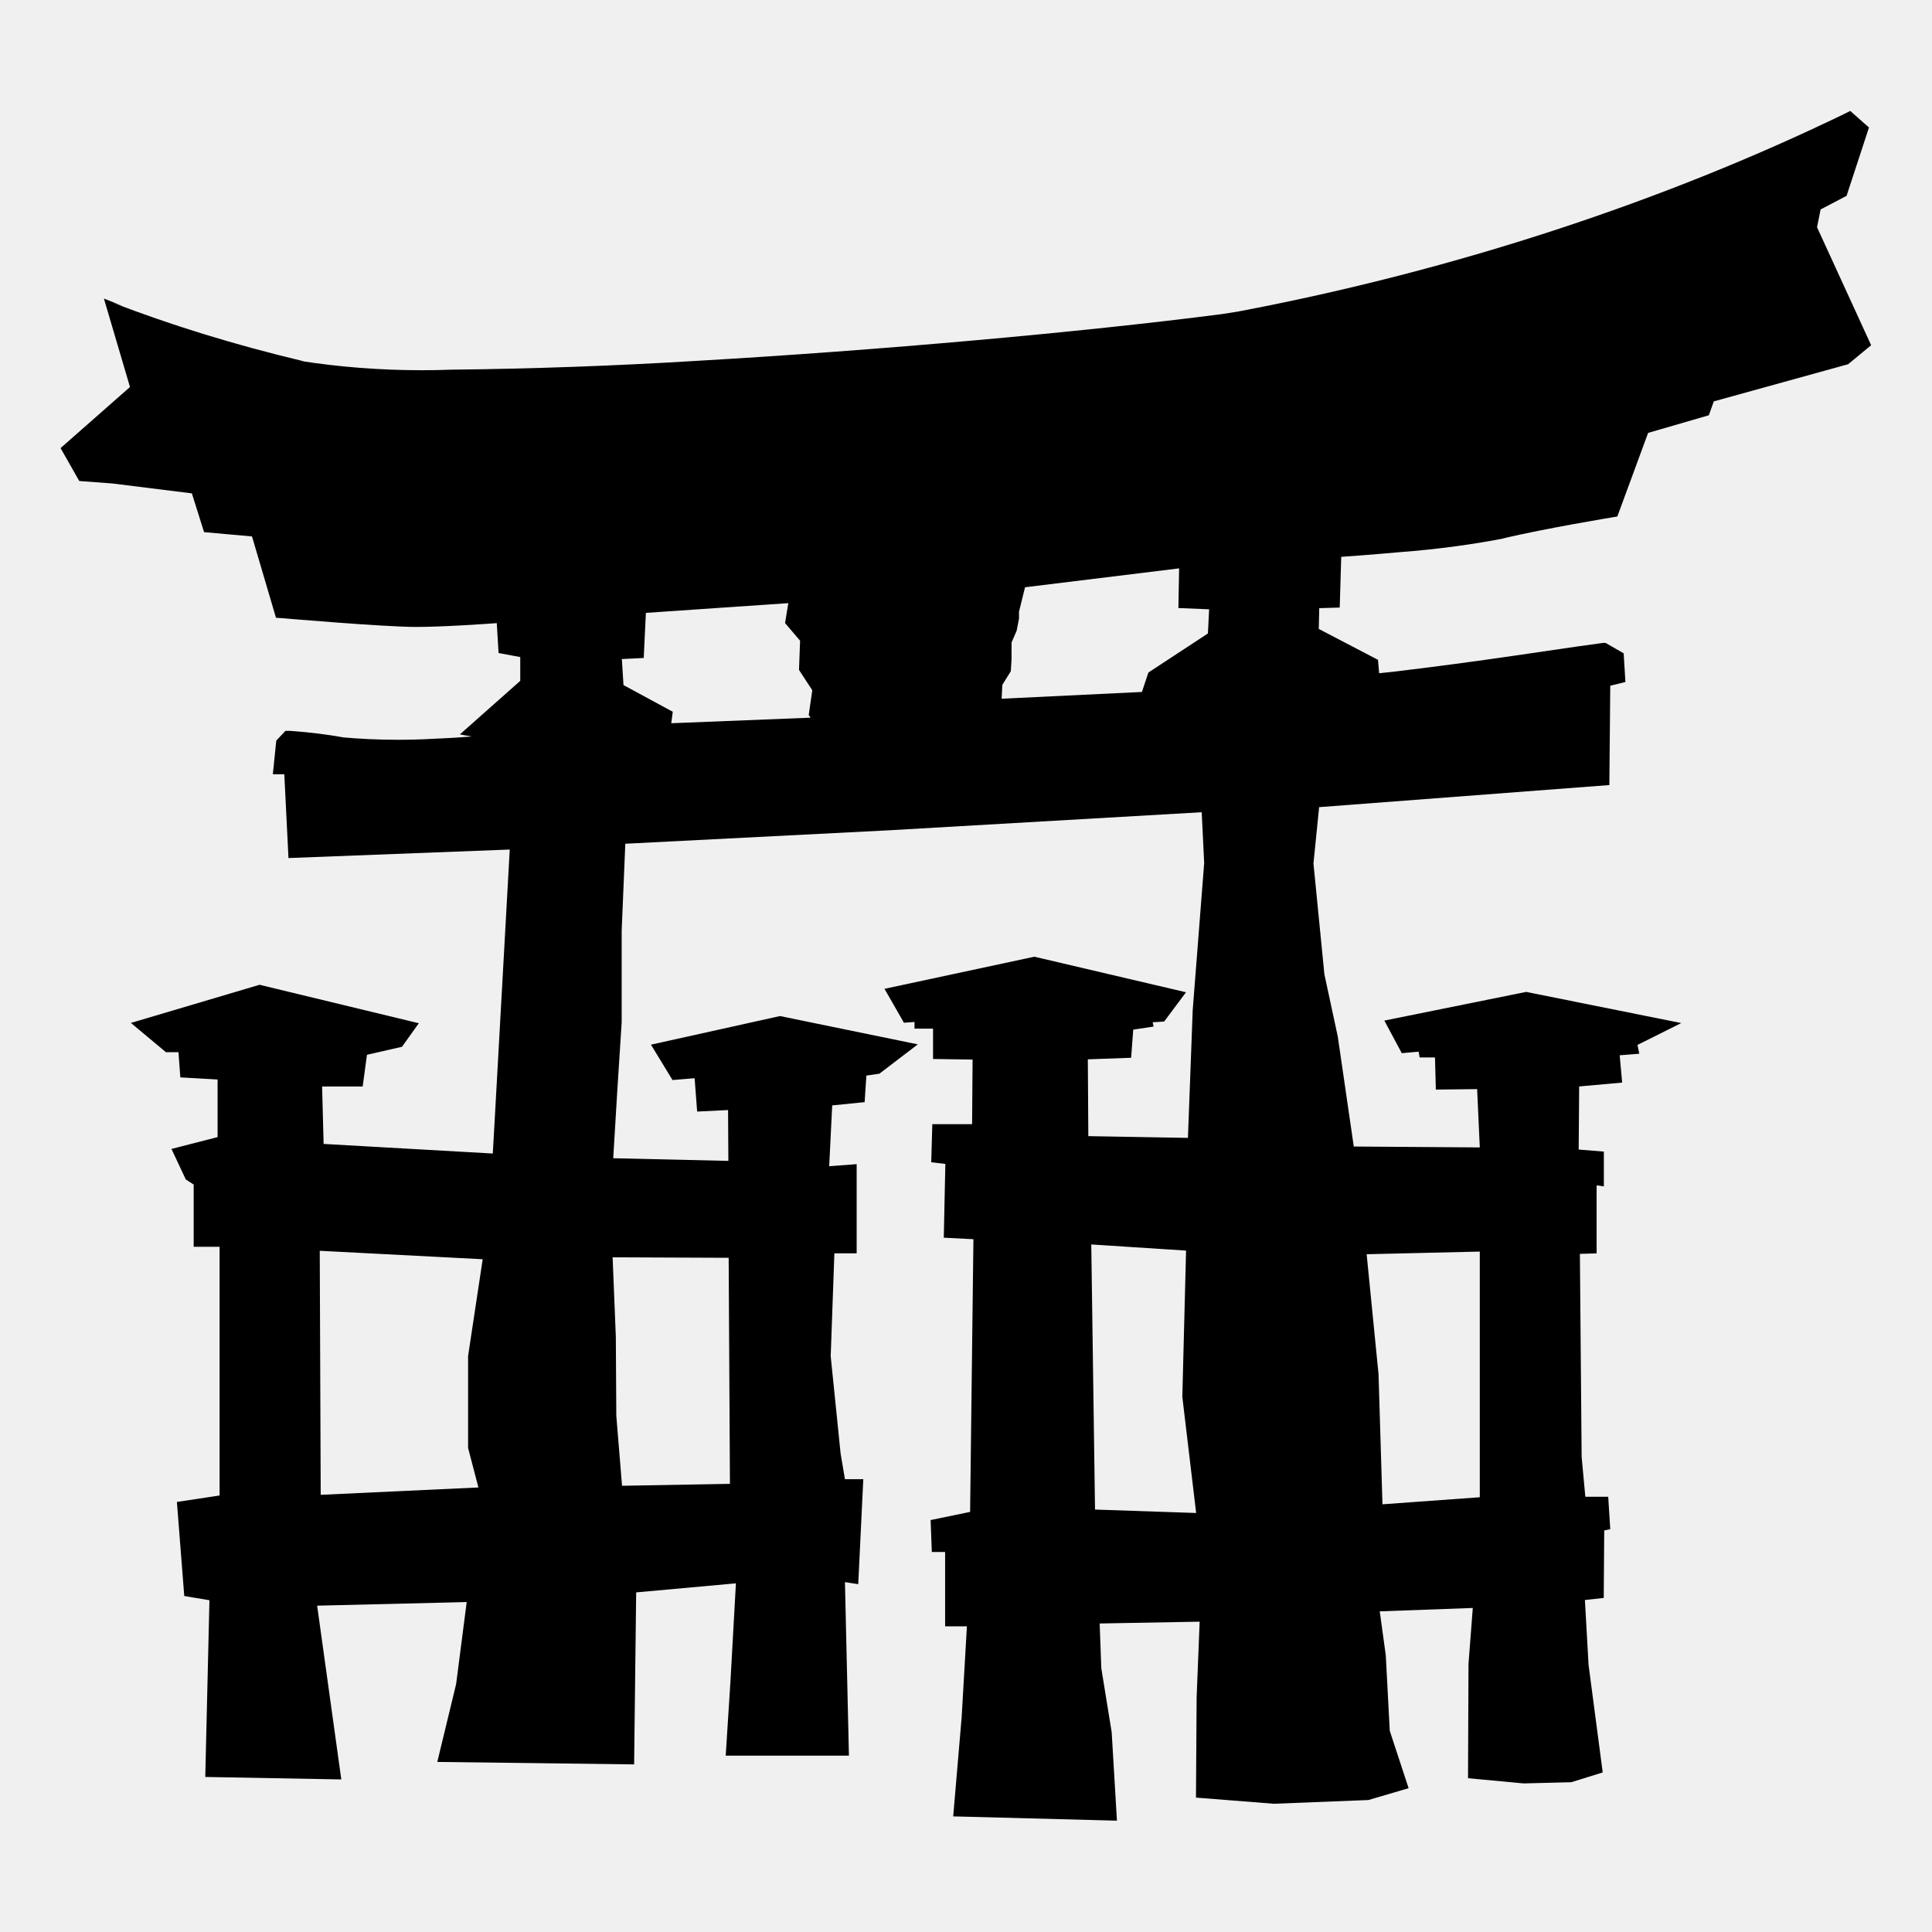
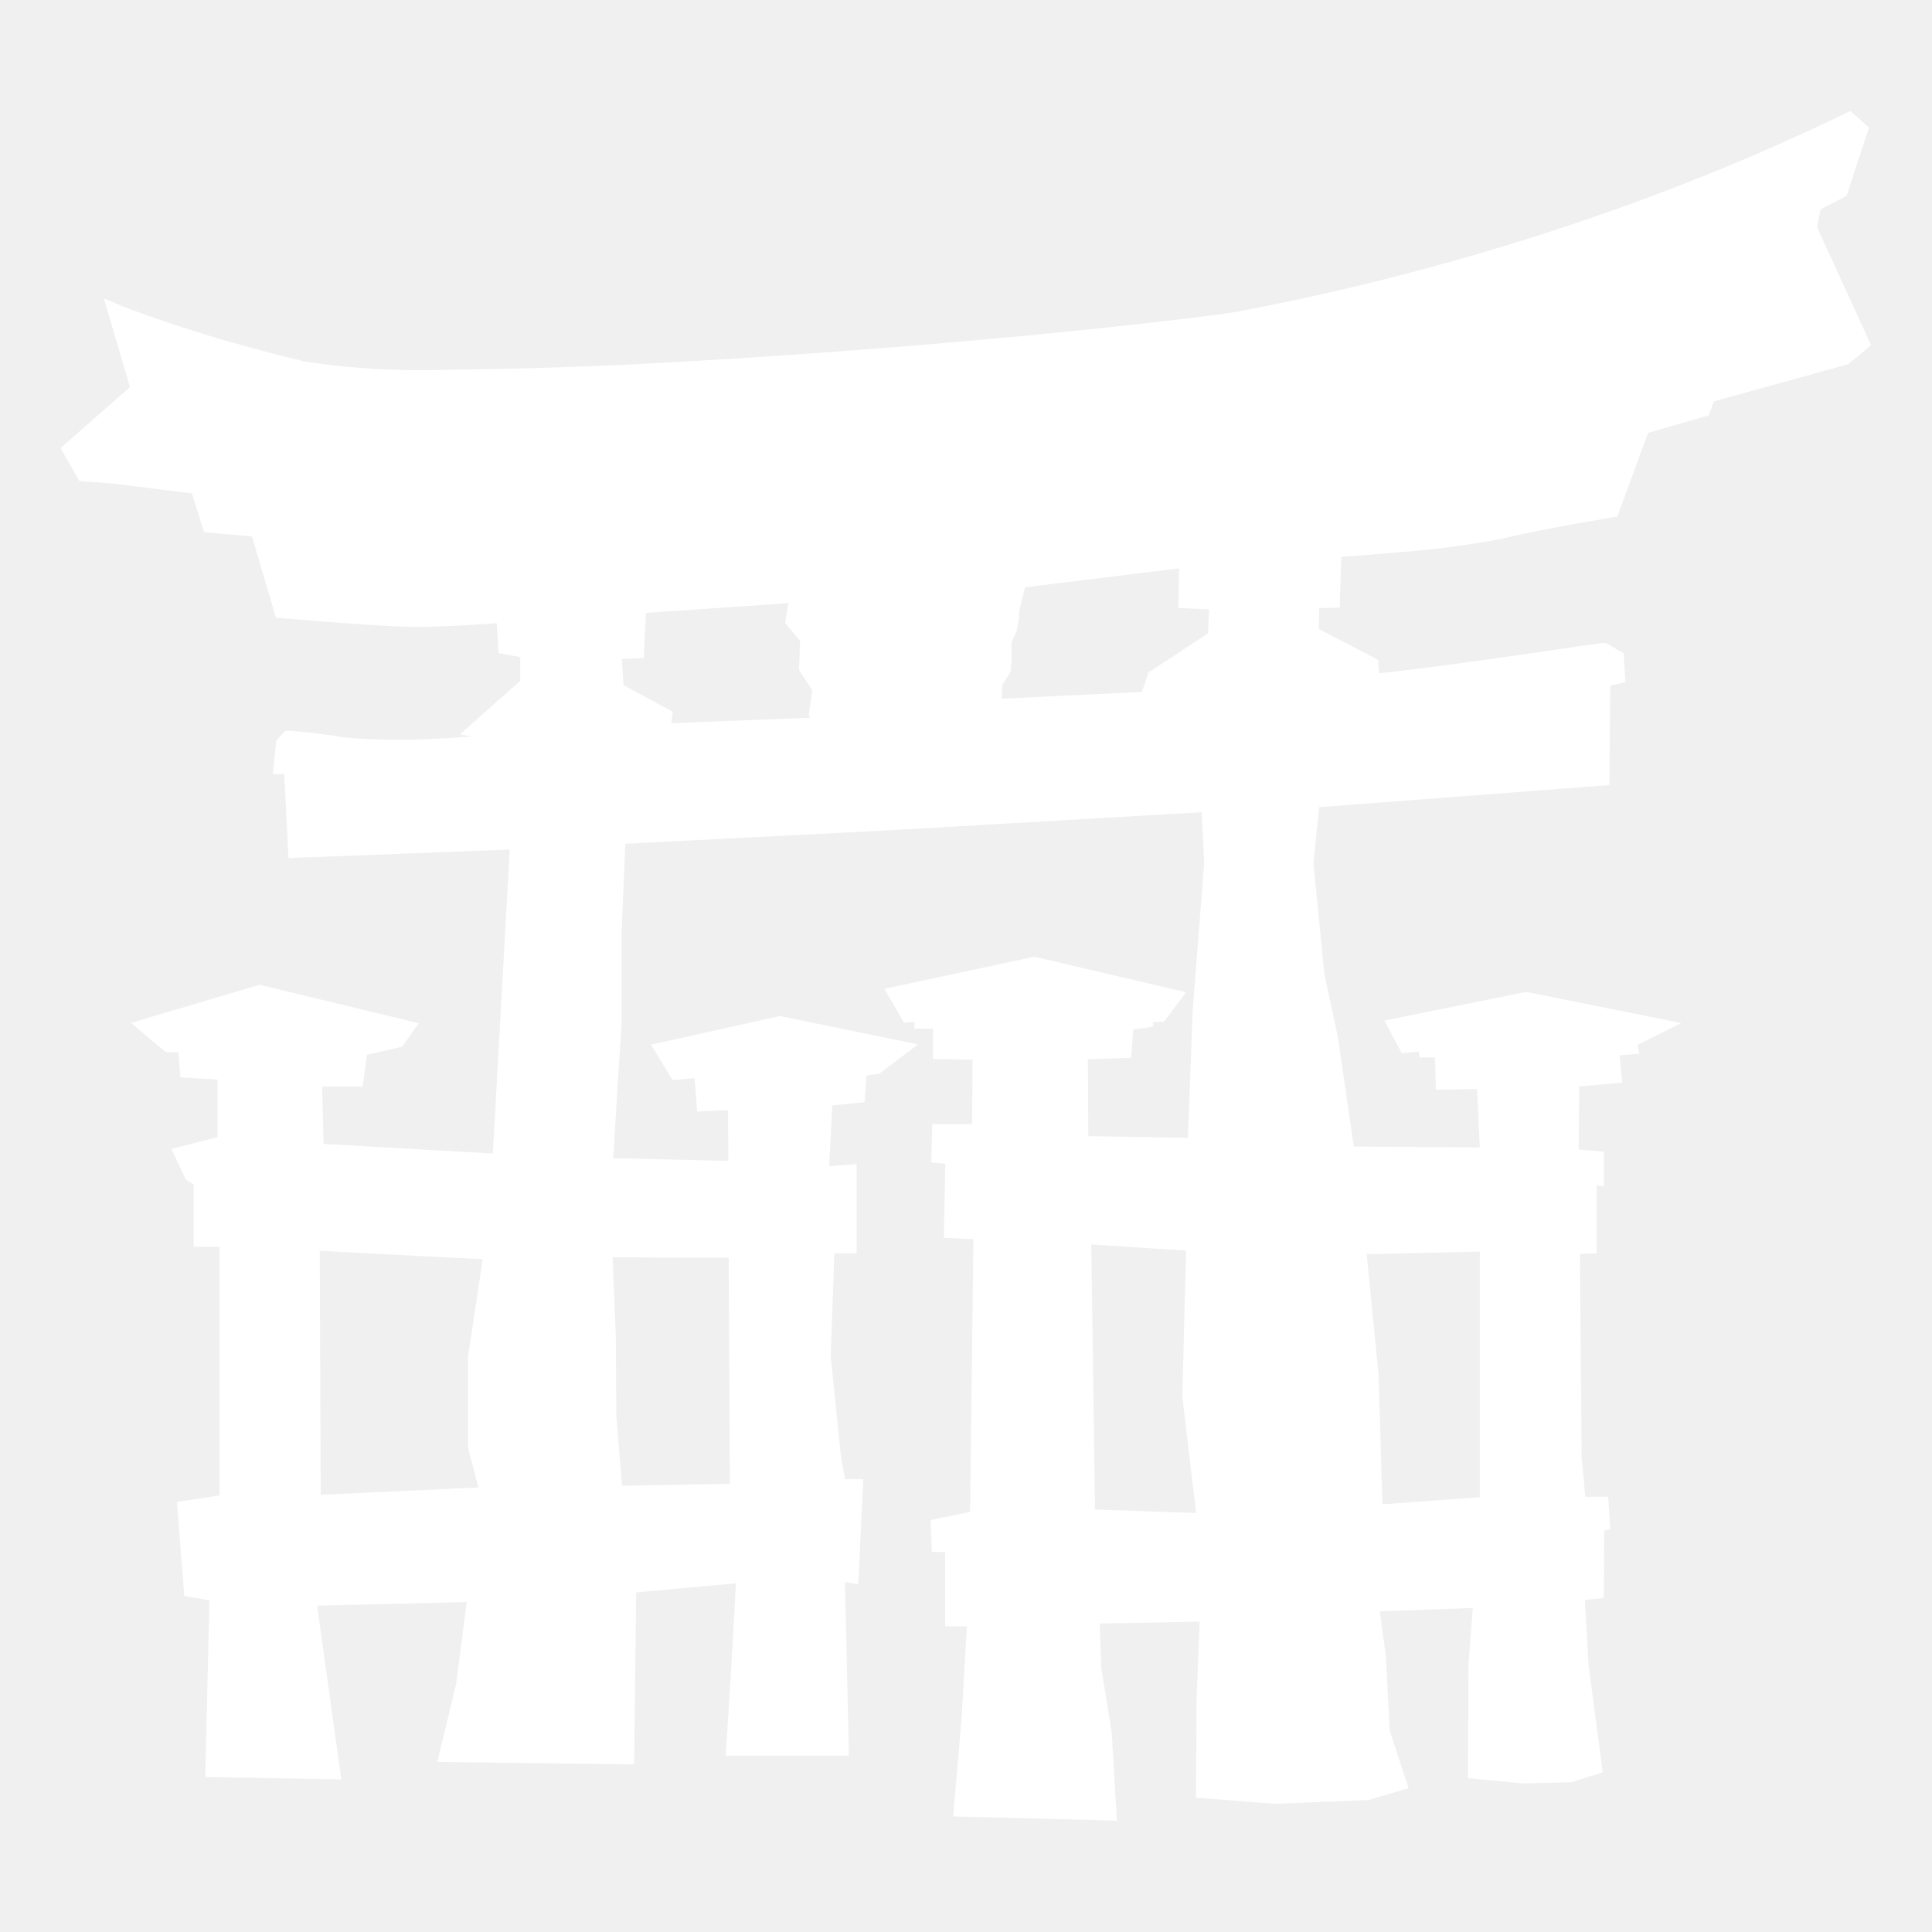
- <svg xmlns="http://www.w3.org/2000/svg" fill="#000000" width="800px" height="800px" viewBox="0 0 32 32" version="1.1">
+ <svg xmlns="http://www.w3.org/2000/svg" fill="#fff" width="800px" height="800px" viewBox="0 0 32 32" version="1.1">
  <path d="M10.147 20.825l1.922 0.008 0.021 3.744-1.787 0.032-0.095-1.16-0.008-1.308zM24.51 20.73v4.069l-1.612 0.117-0.065-2.153-0.197-1.989zM5.296 20.717l2.699 0.14-0.242 1.603v1.523l0.171 0.654-2.612 0.122zM18.073 20.612l1.572 0.102-0.062 2.422 0.229 1.924-1.675-0.057-0.062-4.391zM13.057 9.99l-0.054 0.33 0.249 0.292-0.018 0.484 0.22 0.337-0.059 0.41 0.031 0.044-2.308 0.092 0.025-0.19-0.816-0.442-0.027-0.431 0.362-0.018 0.036-0.747zM19.53 9.414l-0.012 0.657 0.509 0.021-0.020 0.4-0.986 0.647-0.107 0.322-2.324 0.112 0.012-0.23 0.14-0.225 0.012-0.192 0.001-0.285 0.084-0.195 0.039-0.2v-0.115l0.1-0.404zM30.643 1.839l-0.1 0.050c-2.972 1.439-6.424 2.587-10.041 3.272l-0.261 0.041c-2.317 0.3-5.691 0.601-8.703 0.775q-2.031 0.124-4.066 0.146c-0.146 0.006-0.318 0.009-0.491 0.009-0.687 0-1.361-0.053-2.019-0.156l0.073 0.009c-1.199-0.287-2.2-0.601-3.172-0.973l0.173 0.058-0.315-0.125 0.432 1.465-1.15 1.012 0.31 0.545 0.55 0.041 1.315 0.164 0.202 0.642 0.794 0.071 0.397 1.347 0.115 0.008s1.672 0.144 2.202 0.144c0.456 0 1.162-0.050 1.34-0.063l0.030 0.495 0.359 0.067v0.394l-1 0.887 0.196 0.035c-0.175 0.012-0.284 0.023-0.625 0.037-0.178 0.011-0.387 0.017-0.596 0.017-0.319 0-0.635-0.014-0.947-0.043l0.040 0.003c-0.246-0.045-0.55-0.084-0.859-0.106l-0.028-0.002h-0.070l-0.152 0.162-0.057 0.557h0.19l0.069 1.388 3.665-0.141-0.256 4.601-0.025 0.434-2.802-0.159-0.025-0.951h0.672l0.071-0.525 0.58-0.133 0.279-0.39-2.638-0.637-2.131 0.632 0.581 0.485h0.207l0.031 0.417 0.617 0.035v0.954l-0.764 0.196 0.237 0.505 0.131 0.085v1.031h0.429v4.119l-0.707 0.107 0.122 1.558 0.417 0.070-0.069 2.927 2.253 0.041-0.4-2.878 2.477-0.060-0.175 1.358-0.312 1.29 3.26 0.041 0.034-2.849 1.652-0.15-0.090 1.617-0.079 1.237h2.041l-0.066-2.874 0.22 0.034 0.084-1.739h-0.304l-0.072-0.425-0.164-1.612 0.061-1.704h0.369v-1.477l-0.455 0.034 0.050-1.007 0.537-0.054 0.029-0.44 0.215-0.031 0.637-0.486-2.283-0.469-2.137 0.474 0.357 0.586 0.299-0.025 0.067-0.005 0.042 0.552 0.512-0.025 0.005 0.842-1.907-0.044 0.066-1.096 0.074-1.157v-1.516l0.060-1.44 4.355-0.222 5.192-0.3 0.041 0.842-0.19 2.436-0.079 2.116-1.65-0.029-0.008-1.272 0.717-0.026 0.035-0.466 0.337-0.051-0.015-0.071 0.19-0.012 0.362-0.485-2.512-0.589-2.482 0.532 0.322 0.562 0.175-0.013v0.111h0.307v0.502l0.655 0.010-0.008 1.070h-0.659l-0.018 0.631 0.234 0.027-0.026 1.222 0.491 0.025-0.055 4.517-0.654 0.135 0.020 0.529h0.22v1.231h0.361l-0.087 1.506-0.14 1.642 2.712 0.071-0.087-1.465-0.172-1.060-0.027-0.741 1.656-0.030-0.050 1.252-0.011 1.662 1.291 0.102 1.565-0.062 0.666-0.196-0.312-0.95-0.066-1.25-0.1-0.729 1.541-0.056-0.071 0.927-0.008 1.893 0.922 0.086 0.789-0.020 0.52-0.162-0.234-1.779-0.061-1.077 0.312-0.034 0.008-1.118 0.1-0.021-0.034-0.537h-0.379l-0.061-0.659-0.029-3.364 0.277-0.008v-1.127l0.12 0.017v-0.576l-0.417-0.034 0.008-1.045 0.712-0.064-0.041-0.452 0.325-0.026-0.030-0.146 0.725-0.362-2.569-0.516-2.349 0.475 0.289 0.54 0.279-0.025 0.017 0.096h0.254l0.014 0.532 0.684-0.008 0.044 0.966-2.087-0.015-0.265-1.821-0.222-1.032-0.181-1.836 0.094-0.932 4.807-0.366 0.015-1.645 0.251-0.062-0.029-0.475-0.299-0.172h-0.046l-0.446 0.062-0.991 0.145q-1.014 0.148-2.031 0.27l-0.237 0.025-0.019-0.222-0.981-0.512 0.008-0.344 0.339-0.010 0.025-0.84c0.112-0.008 0.44-0.030 0.963-0.077 0.644-0.049 1.226-0.129 1.797-0.241l-0.096 0.016c0.746-0.175 1.814-0.35 1.814-0.35l0.095-0.016 0.51-1.385 1.006-0.292 0.082-0.23 2.224-0.615 0.382-0.315-0.896-1.954 0.059-0.295 0.43-0.225 0.371-1.132-0.315-0.279z" />
</svg>
